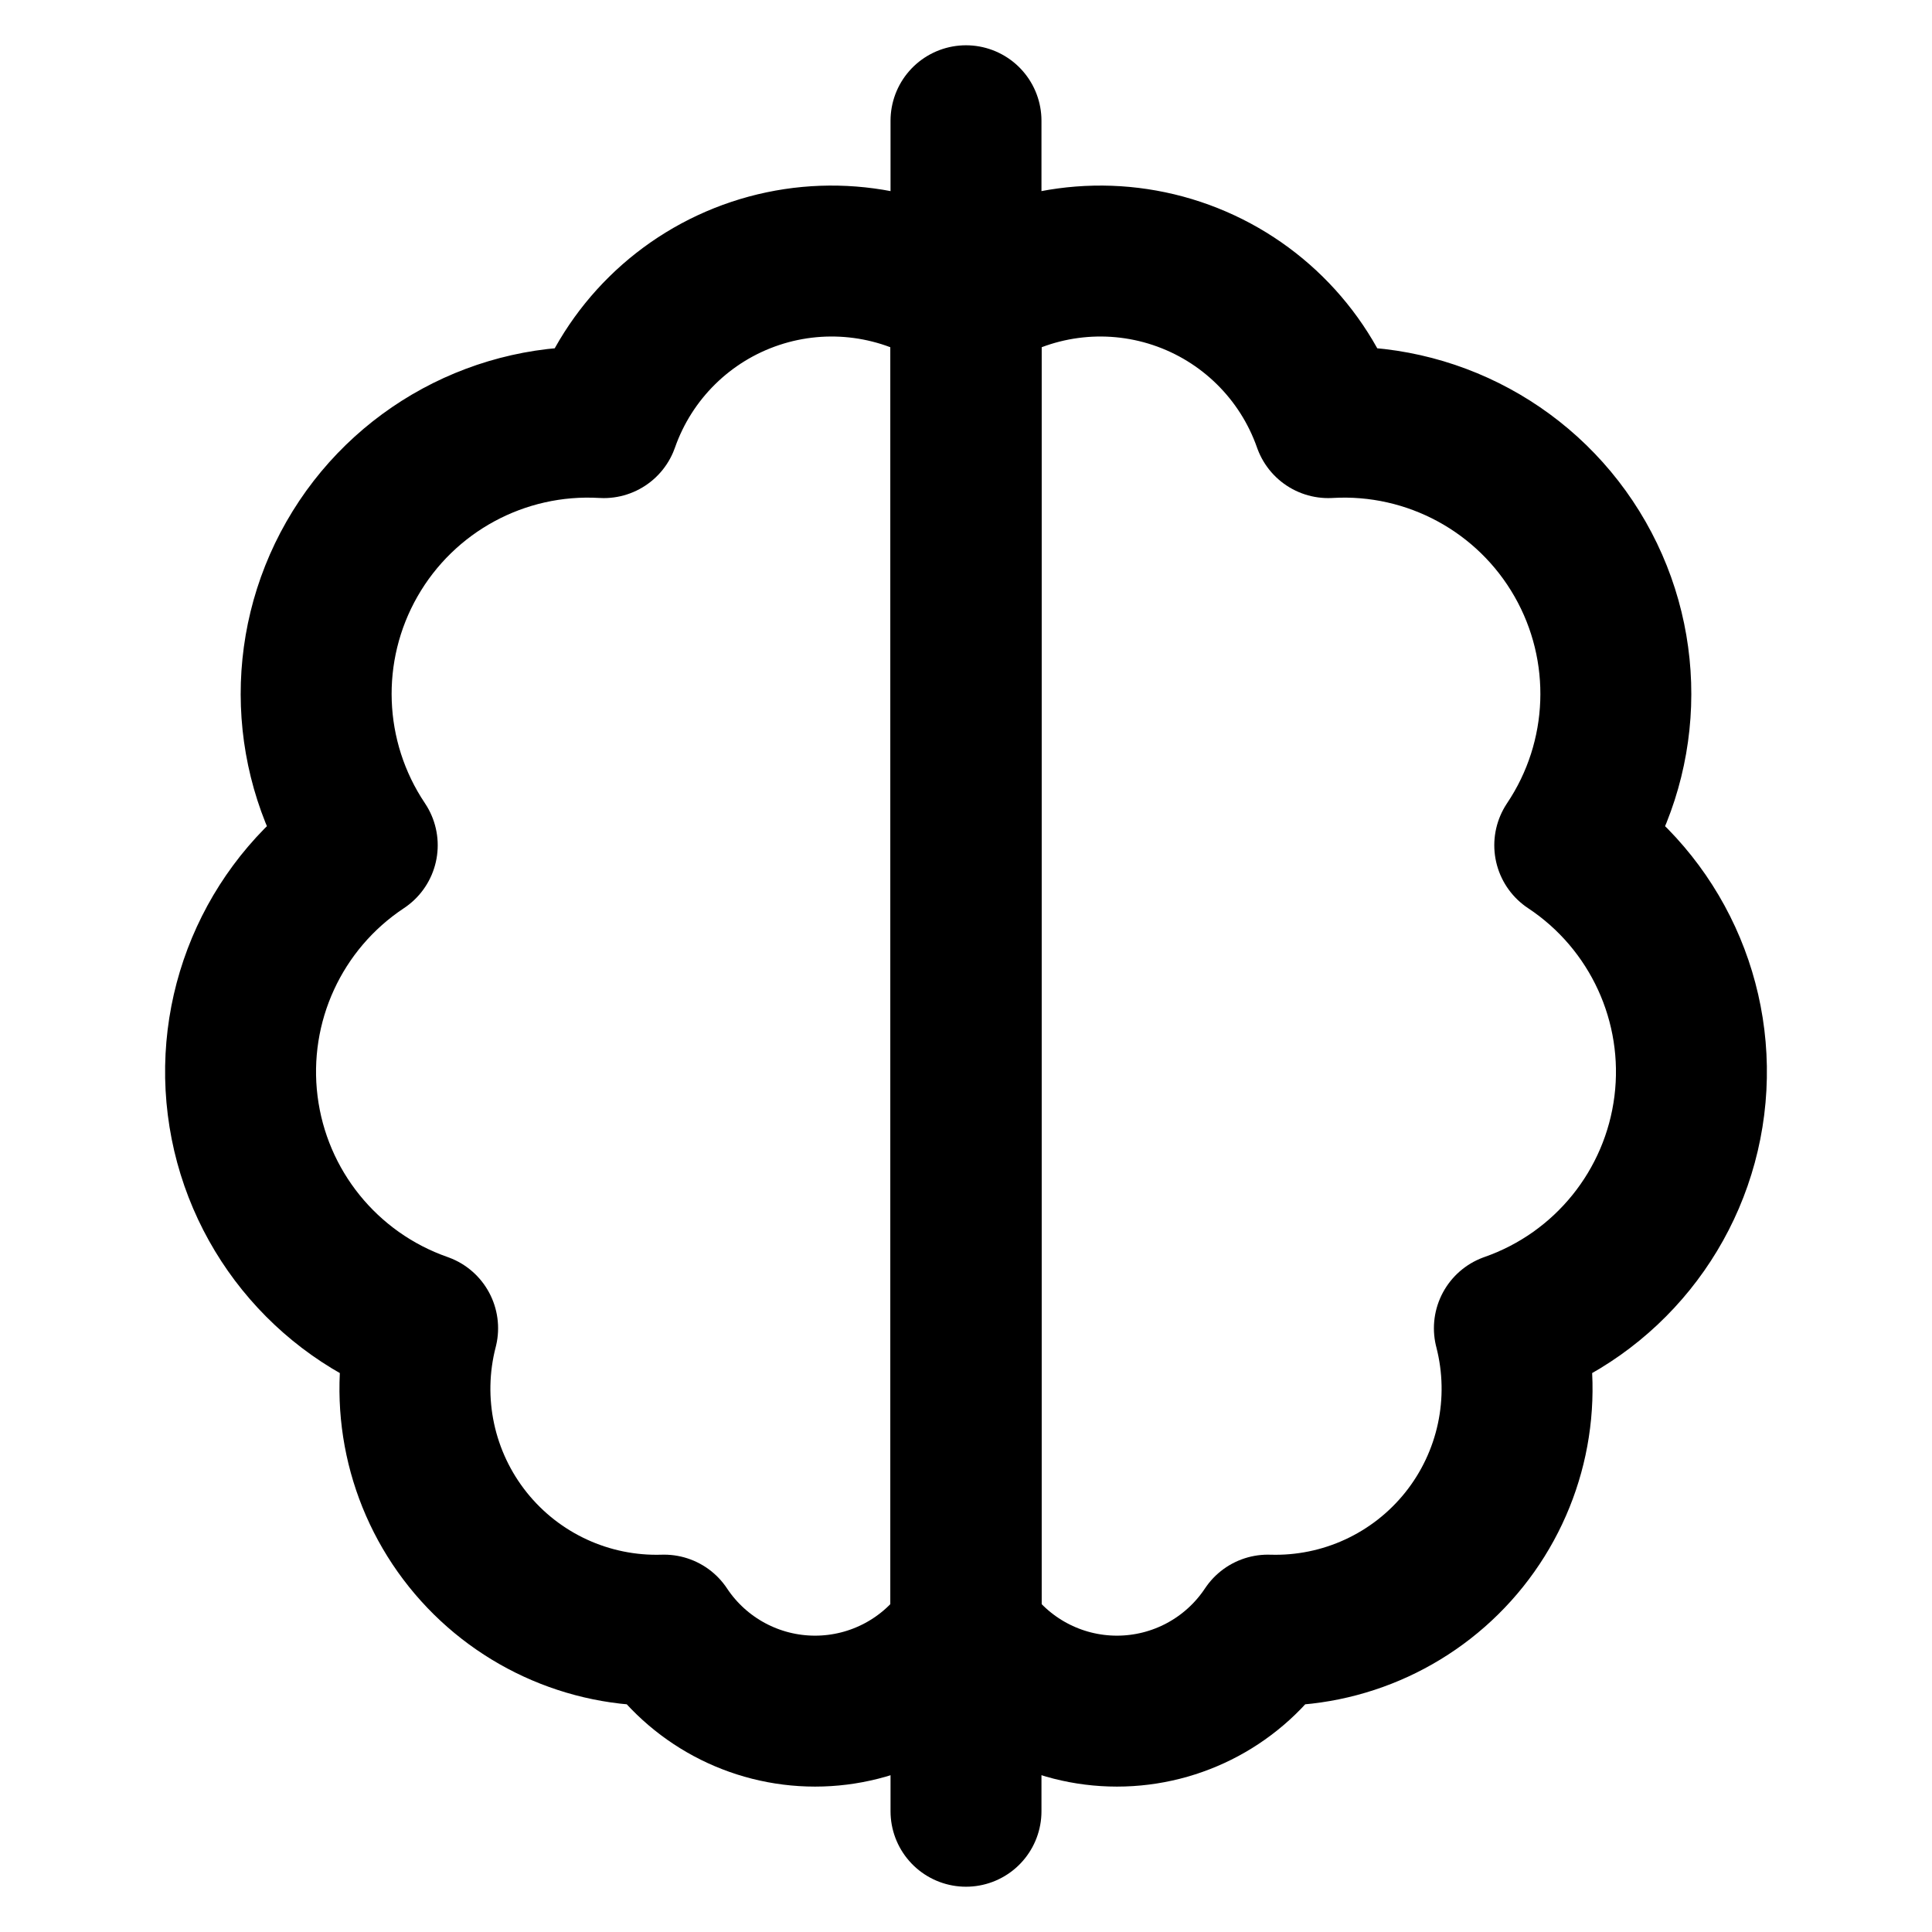
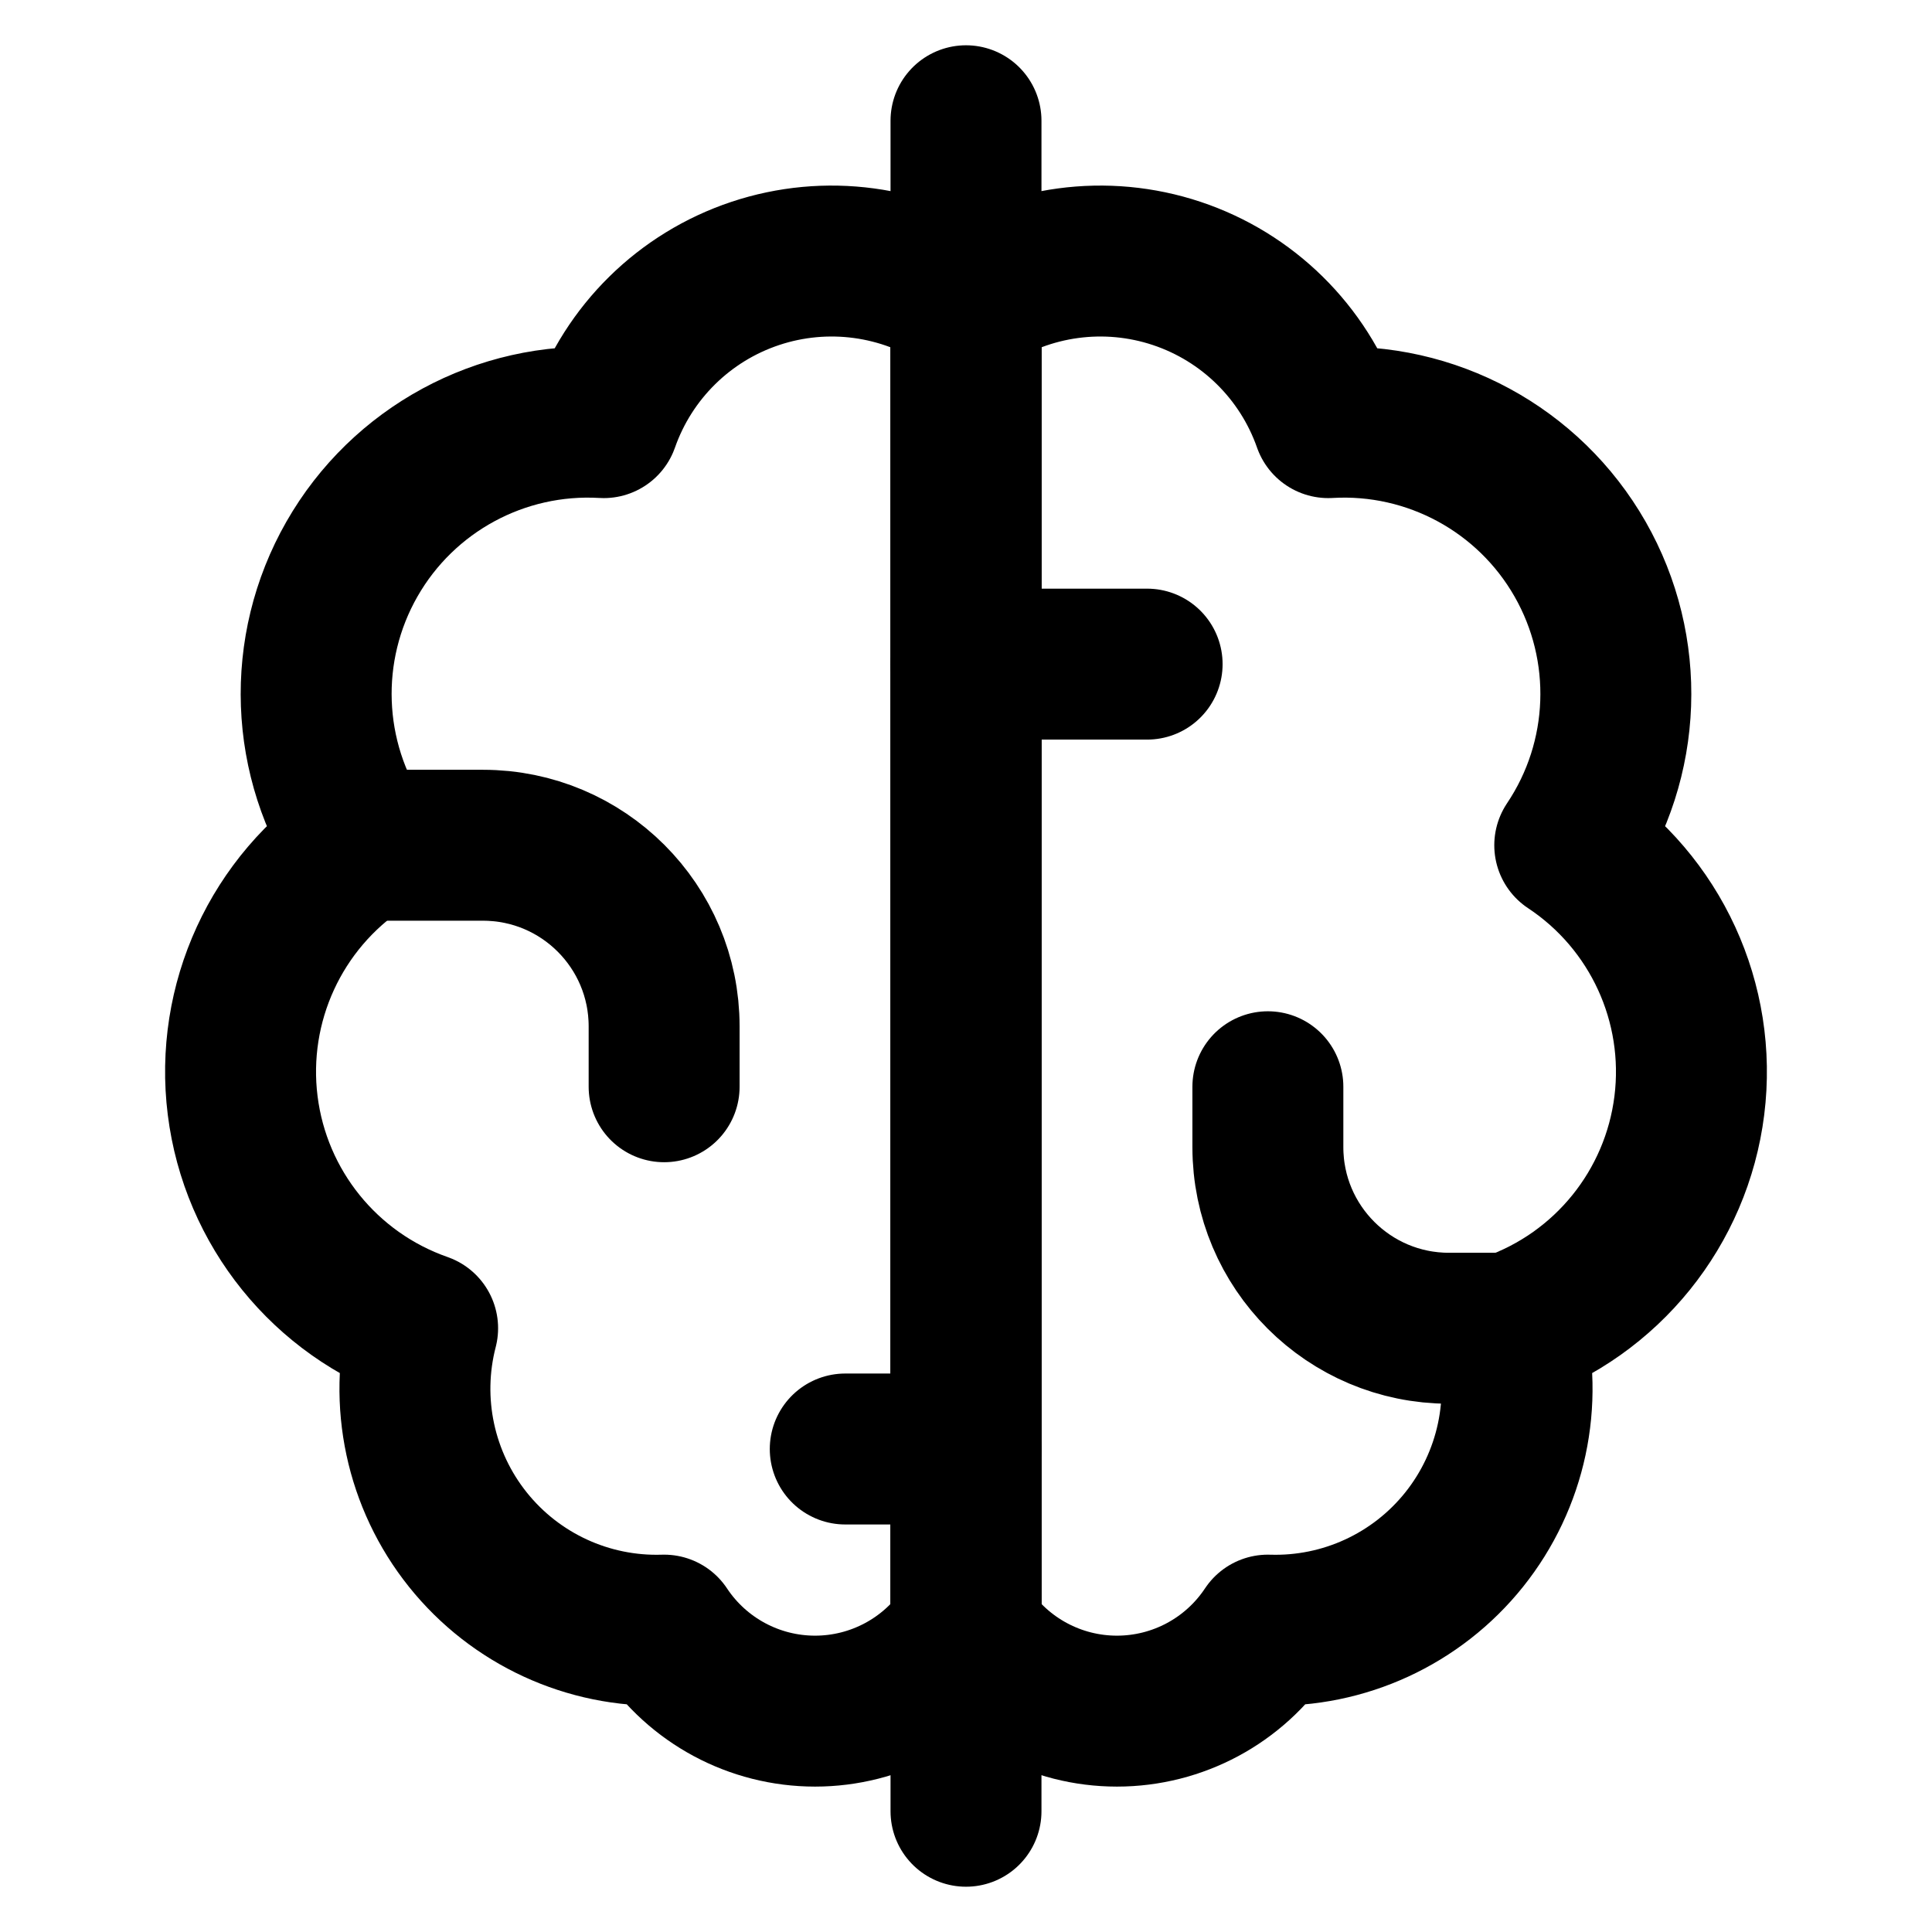
<svg xmlns="http://www.w3.org/2000/svg" data-set="area-pilot" data-keyline="square" data-angles="free" width="16" height="16" viewBox="0 0 16 16" fill="none">
  <path data-filled="solid" d="M8 2.5A2 2 0 0 0 5 3.5A2.25 2.25 0 0 0 3 7A2.25 2.25 0 0 0 3.5 11A2 2 0 0 0 5.5 13.5A1.5 1.5 0 0 0 8 13.5Z" fill="none" stroke="currentColor" stroke-width="1.25" stroke-linecap="round" stroke-linejoin="round" />
  <path data-filled="solid" d="M8 2.5A2 2 0 0 1 11 3.5A2.25 2.25 0 0 1 13 7A2.25 2.25 0 0 1 12.5 11A2 2 0 0 1 10.5 13.5A1.5 1.5 0 0 1 8 13.5Z" fill="none" stroke="currentColor" stroke-width="1.25" stroke-linecap="round" stroke-linejoin="round" />
  <path data-filled="gap" d="M8 1V15" fill="none" stroke="currentColor" stroke-width="1.25" stroke-linecap="round" stroke-linejoin="round" />
+   <path data-filled="knockout" d="M3 7H4A1.5 1.5 0 0 1 5.5 8.5V9M8 12H7M12.5 11H12A1.5 1.5 0 0 1 10.5 9.5V9M8 5.5H9.5" fill="none" stroke="currentColor" stroke-width="1.25" stroke-linecap="round" stroke-linejoin="round" />
</svg>
